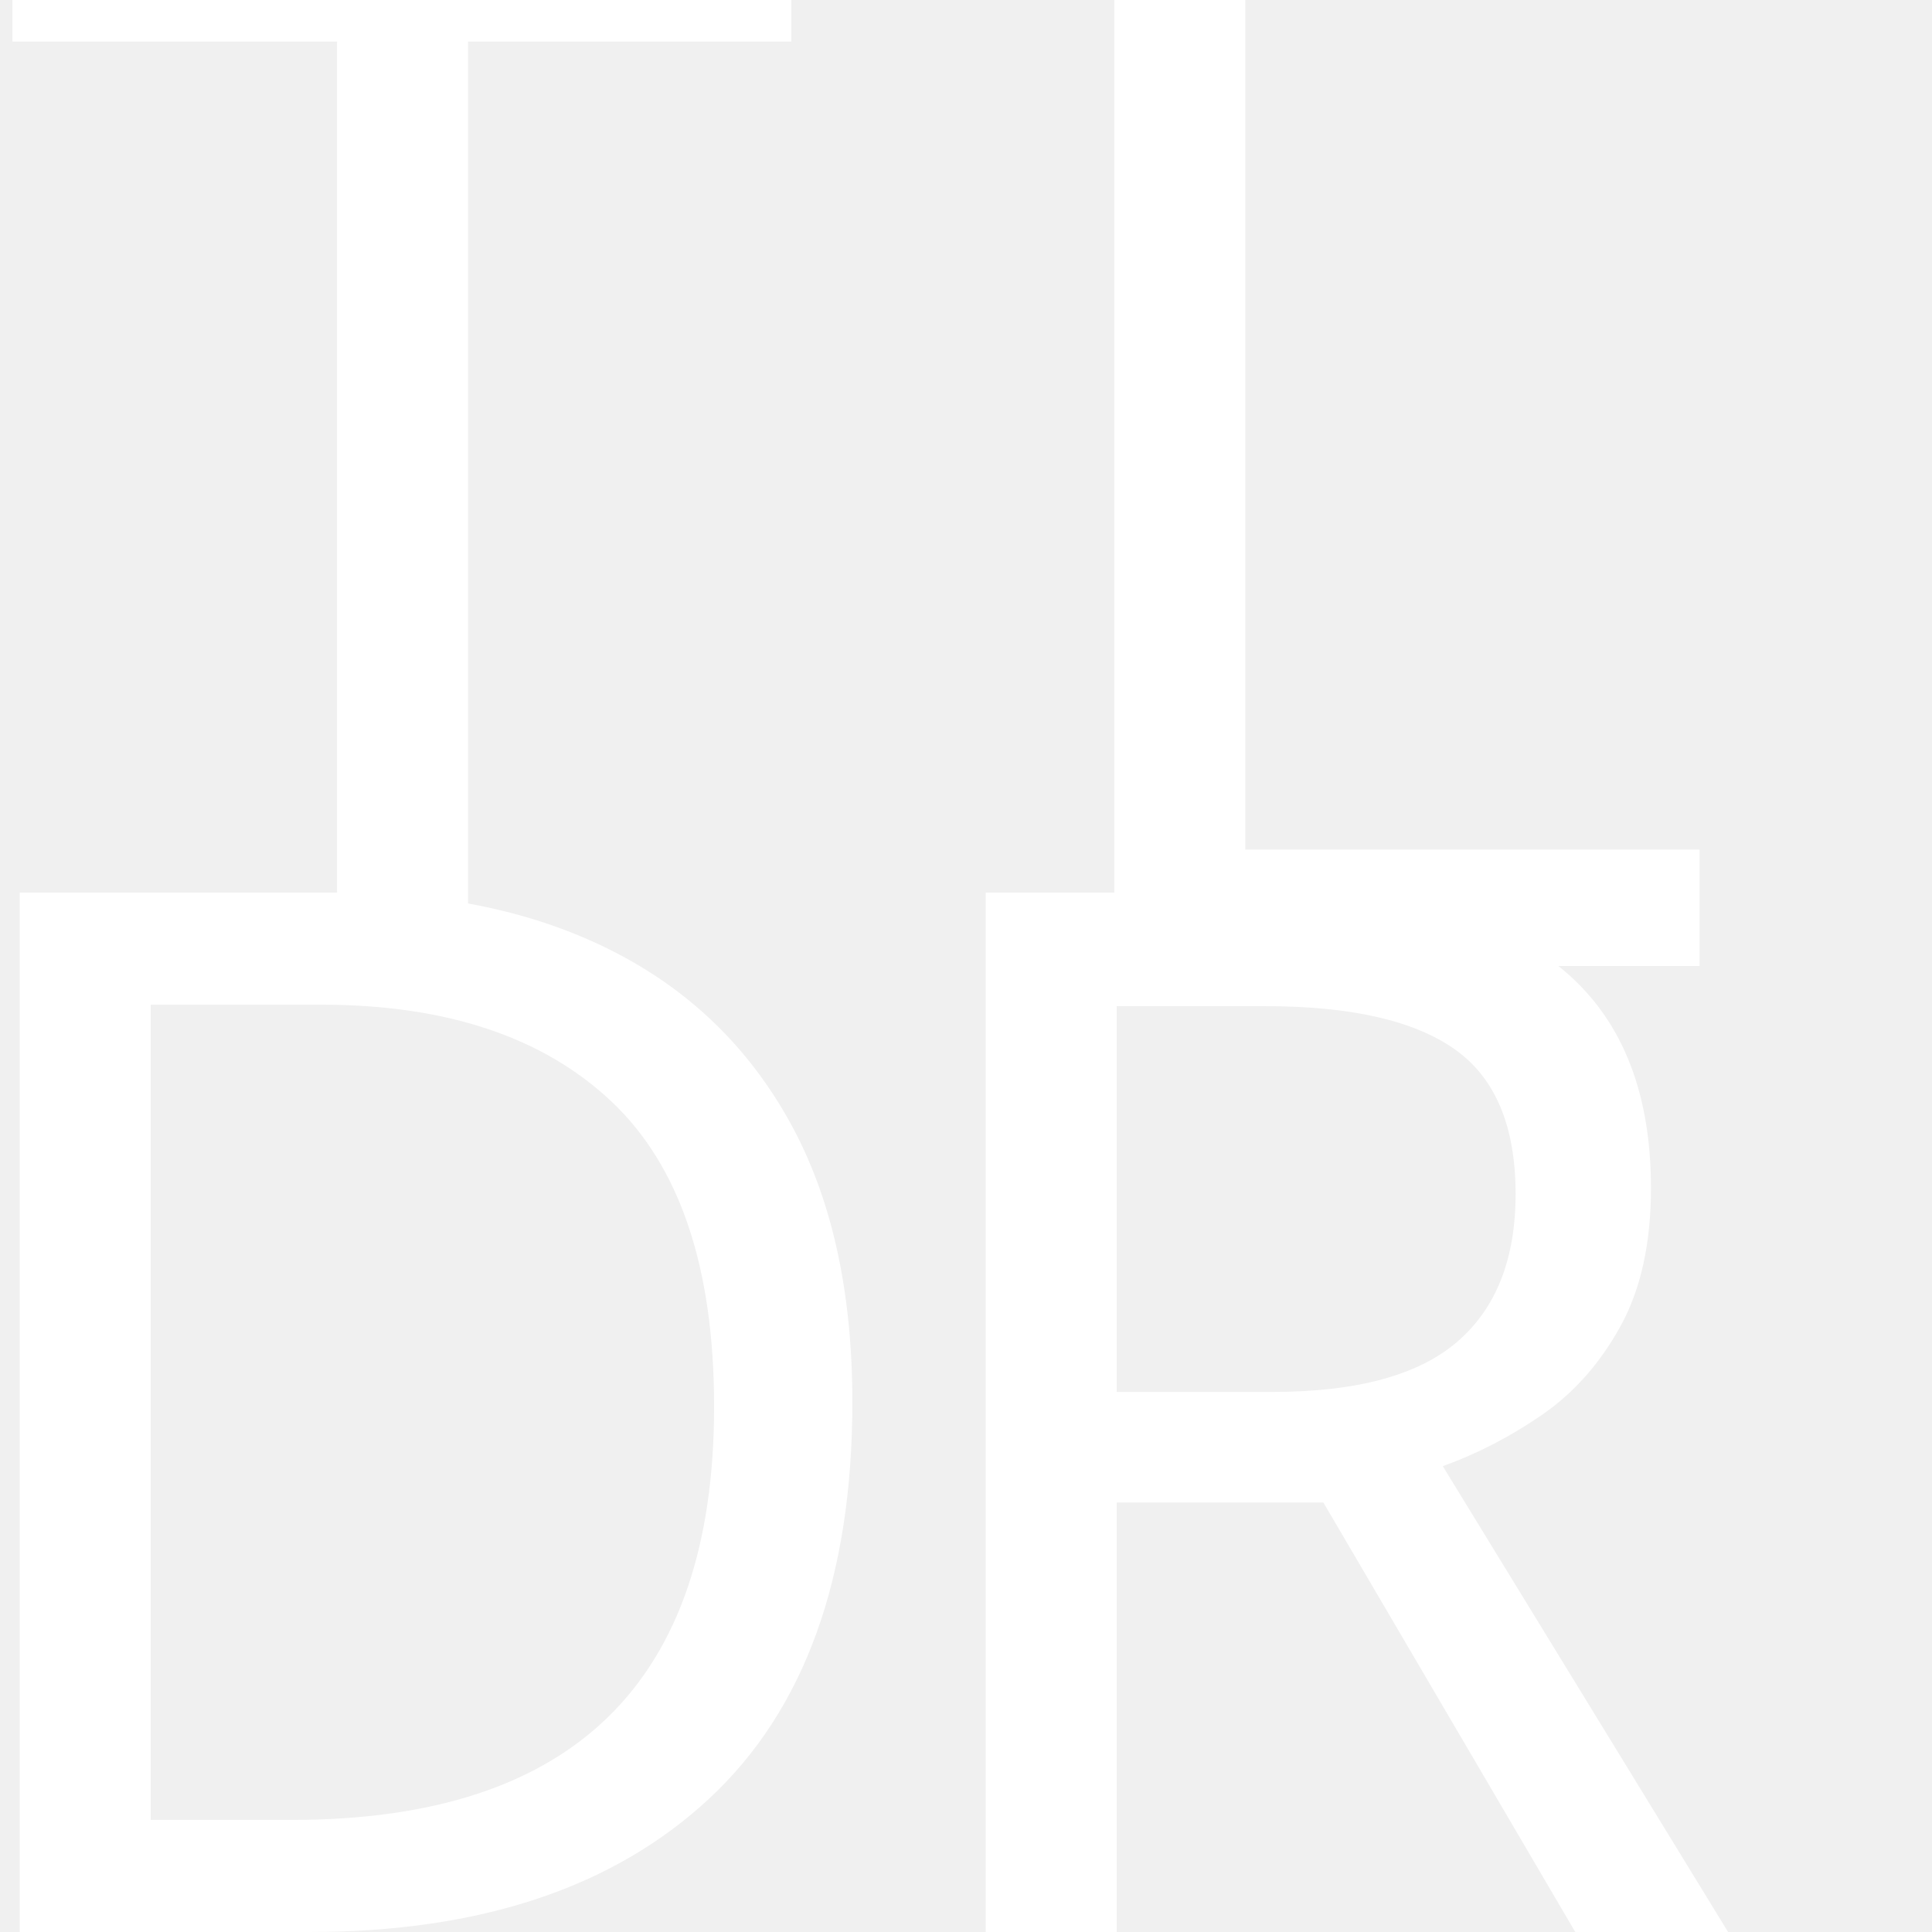
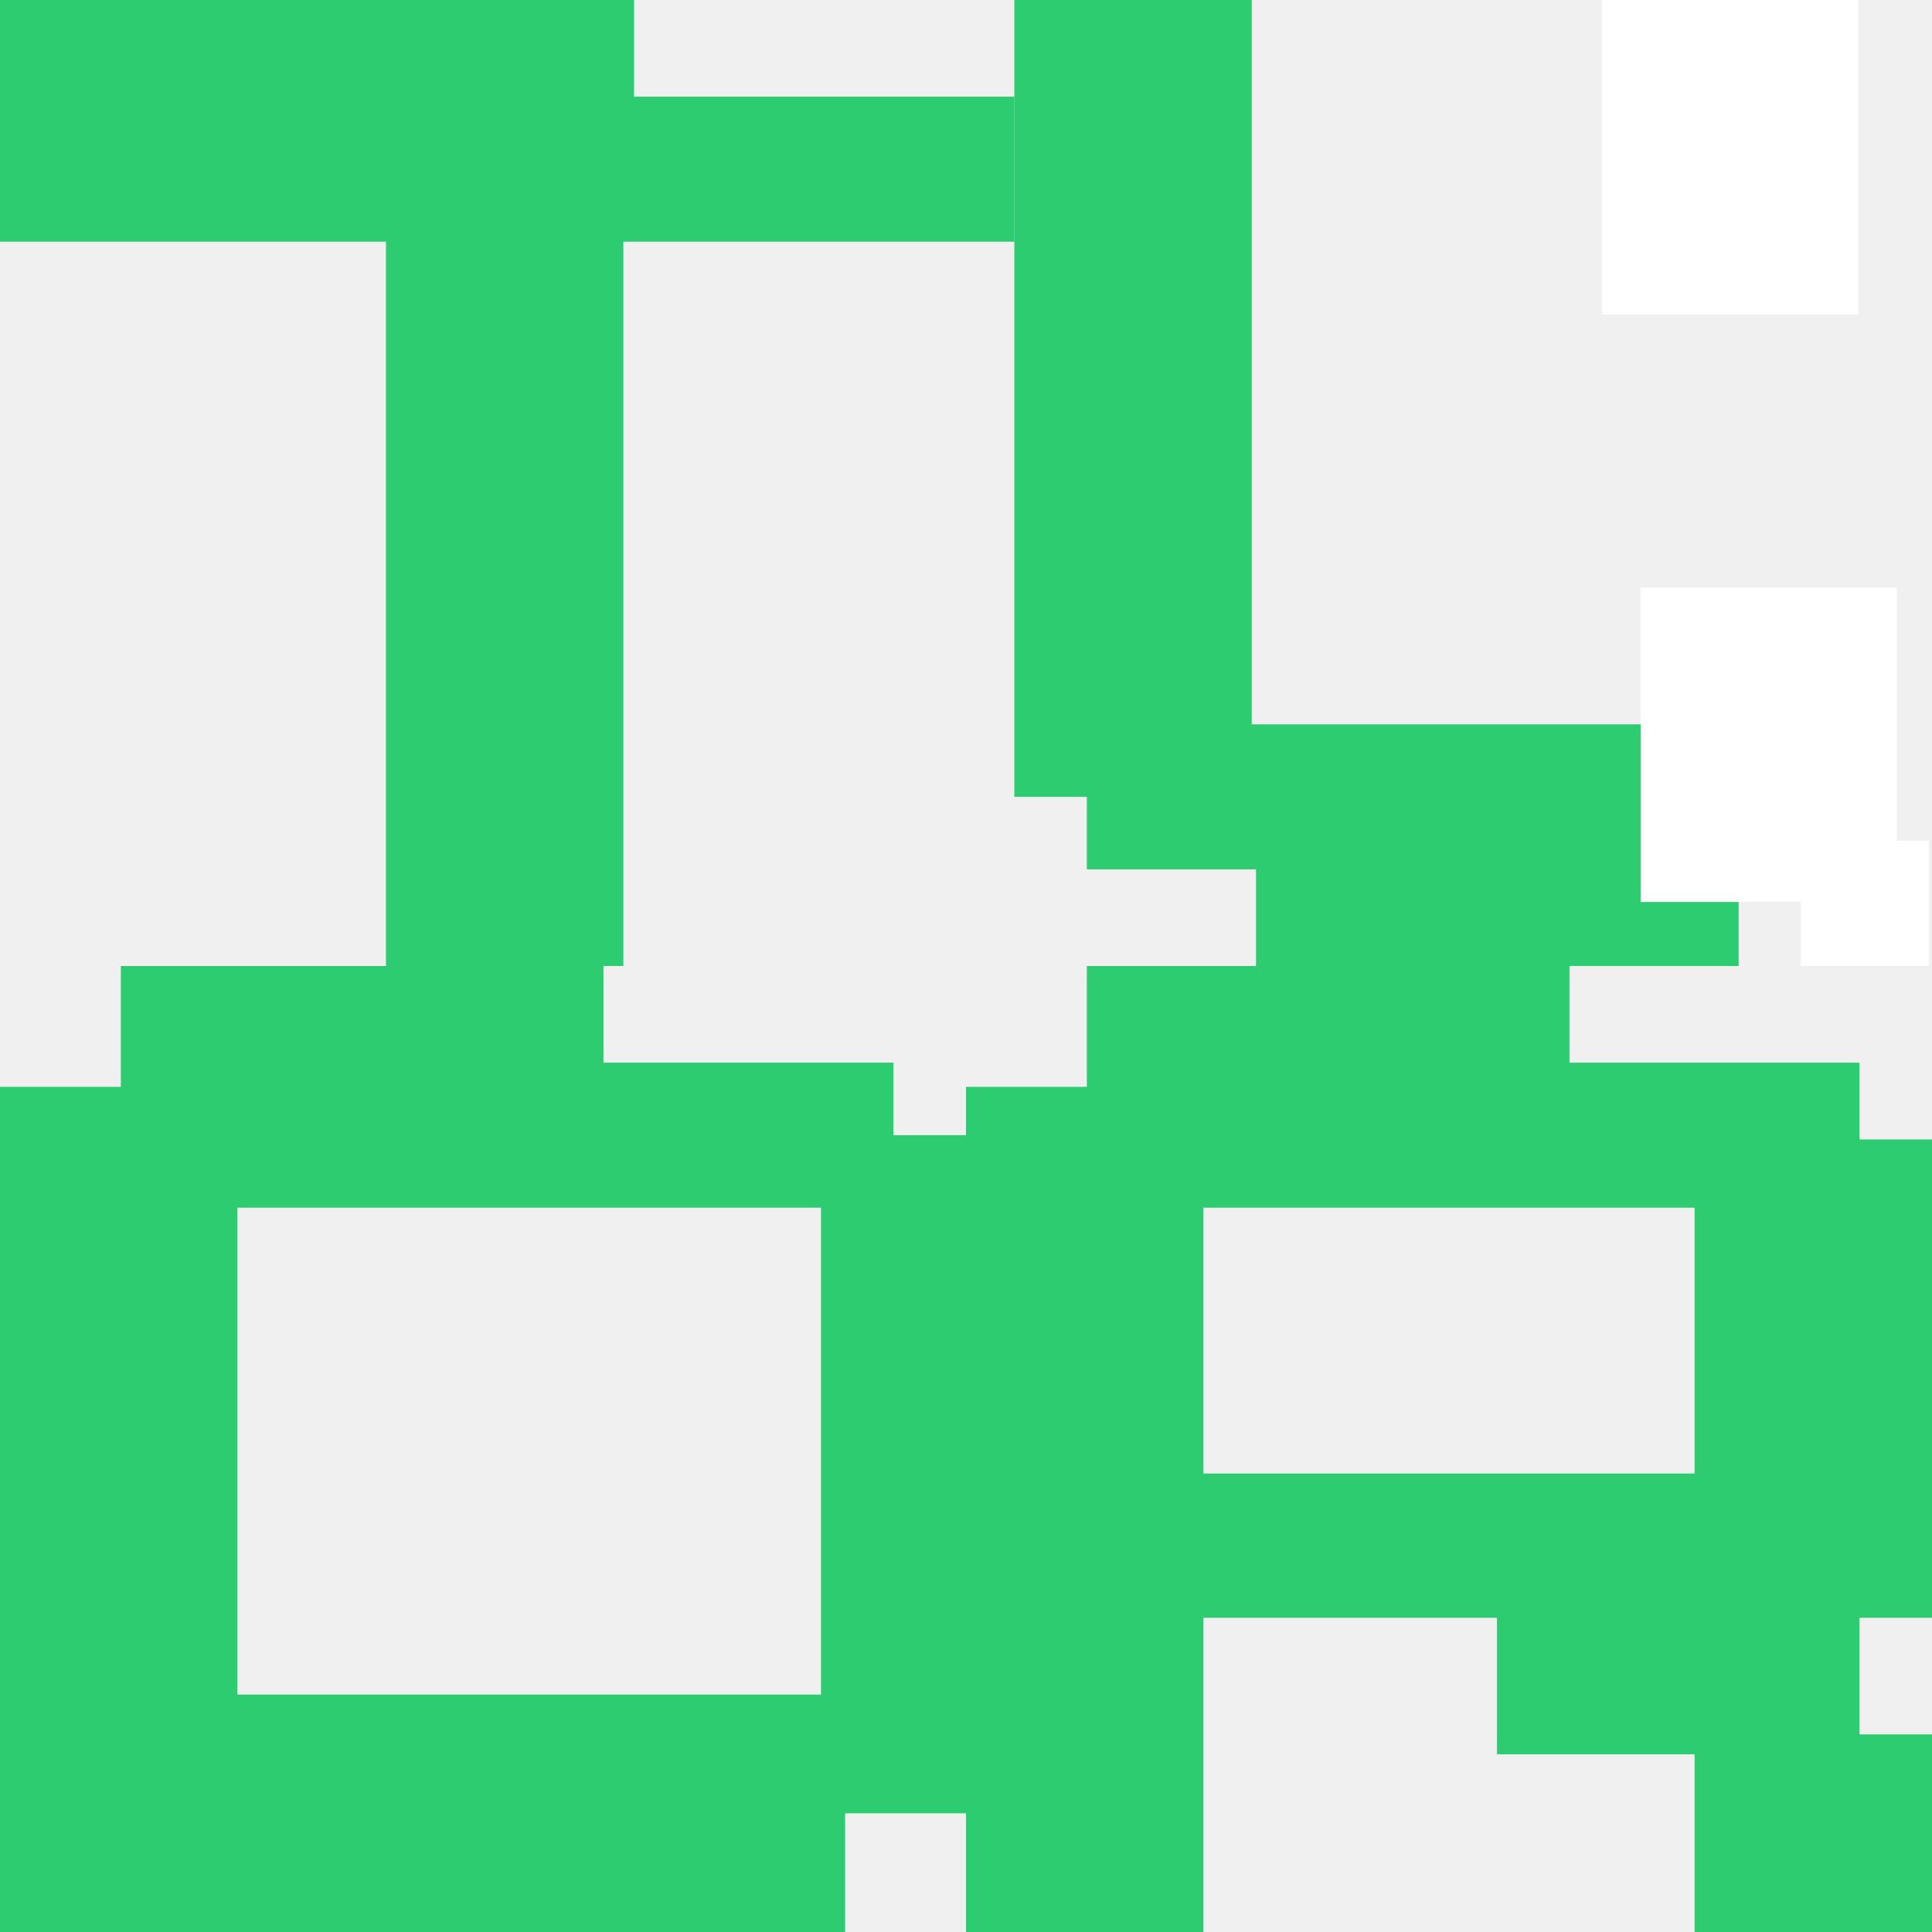
<svg xmlns="http://www.w3.org/2000/svg" width="512" height="512" viewBox="0 0 512 512" version="1.1" id="svg1">
  <defs id="defs1">
    <rect x="26.45" y="40.935" width="45.973" height="66.755" id="rect1" />
  </defs>
  <g id="layer1">
    <text xml:space="preserve" id="text1" style="font-size:12px;font-family:'Aeogo Pixellated';-inkscape-font-specification:'Aeogo Pixellated, Normal';white-space:pre;shape-inside:url(#rect1);display:inline;fill:#000000" />
-     <text xml:space="preserve" style="font-size:385.79px;font-family:'Aeogo Pixellated';-inkscape-font-specification:'Aeogo Pixellated, Normal';fill:#ffffff;stroke-width:32.149;fill-opacity:1" x="-0.565" y="256" id="text2">
-       <tspan id="tspan2" x="-0.565" y="256" style="stroke-width:32.149;fill:#ffffff;fill-opacity:1">T</tspan>
-     </text>
-     <text xml:space="preserve" style="font-size:385.79px;font-family:'Aeogo Pixellated';-inkscape-font-specification:'Aeogo Pixellated, Normal';fill:#ffffff;stroke-width:32.149;fill-opacity:1" x="257.874" y="256" id="text3">
-       <tspan id="tspan3" x="257.874" y="256" style="stroke-width:32.149;fill:#ffffff;fill-opacity:1">L</tspan>
-     </text>
-     <text xml:space="preserve" style="font-size:385.79px;font-family:'Aeogo Pixellated';-inkscape-font-specification:'Aeogo Pixellated, Normal';fill:#ffffff;stroke-width:32.149;fill-opacity:1" x="-32.212" y="512" id="text4">
-       <tspan id="tspan4" x="-32.212" y="512" style="stroke-width:32.149;fill:#ffffff;fill-opacity:1">D</tspan>
-     </text>
-     <text xml:space="preserve" style="font-size:385.79px;font-family:'Aeogo Pixellated';-inkscape-font-specification:'Aeogo Pixellated, Normal';fill:#ffffff;stroke-width:32.149;fill-opacity:1" x="223.788" y="512" id="text5">
-       <tspan id="tspan5" x="223.788" y="512" style="stroke-width:32.149;fill:#ffffff;fill-opacity:1">R</tspan>
-     </text>
+     <path d="M 1.4901161e-8,64.047 V 25.619 H 268.81 v 38.428 z m 0,-1.13 V 1.6540289e-6 H 168.03 V 62.917 Z M 102.287,256 V 32.024 h 62.917 V 256 Z" id="text2" style="font-size:385.79px;font-family:'Aeogo Pixellated';-inkscape-font-specification:'Aeogo Pixellated, Normal';fill:#2ecc71;stroke-width:32.149" aria-label="T" />
+     <path d="m 288.024,230.381 v -38.428 h 172.739 v 38.428 z M 268.81,211.167 V 0 h 62.917 v 211.167 z m 64.047,44.833 v -62.917 h 127.906 v 62.917 z m 0,0 v -62.917 z" id="text3" style="font-size:385.79px;font-family:'Aeogo Pixellated';-inkscape-font-specification:'Aeogo Pixellated, Normal';fill:#2ecc71;stroke-width:32.149" aria-label="L" />
+     <path d="m 32.024,320.047 v -38.428 H 236.786 v 38.428 z M 217.572,480.542 V 300.833 h 38.428 V 480.542 Z M 32.024,318.917 V 256 H 159.93 v 62.917 z M -1.1175871e-6,512 V 288.024 H 62.917 v 223.977 z m 64.047,0 V 449.083 H 191.953 v 62.917 z m -25.619,0 V 449.083 H 223.977 v 62.917 z" id="text4" style="font-size:385.79px;font-family:'Aeogo Pixellated';-inkscape-font-specification:'Aeogo Pixellated, Normal';fill:#2ecc71;stroke-width:32.149" aria-label="D" />
+     <path d="m 288.024,320.047 v -38.428 h 204.763 v 38.428 z M 396.715,464.907 v -55.194 h 96.071 V 464.907 Z M 295.37,428.739 V 390.499 H 512 v 38.24 z M 288.024,318.917 V 256 h 127.906 v 62.917 z M 256,512 V 288.024 h 62.917 V 512 Z M 449.083,409.713 V 301.963 h 62.917 v 107.75 z m 0,102.287 v -52.368 h 62.917 v 52.368 z" id="text5" style="font-size:385.79px;font-family:'Aeogo Pixellated';-inkscape-font-specification:'Aeogo Pixellated, Normal';fill:#2ecc71;stroke-width:32.149" aria-label="R" />
+     <path d="m 434.807,239.033 v -83.337 h 67.867 v 83.337 z m 42.417,16.967 v -33.185 h 33.934 v 33.185 z M 424.577,83.337 V 3.8743019e-6 H 492.444 V 83.337 Z" id="text6" style="font-size:511.002px;font-family:'Aeogo Pixellated';-inkscape-font-specification:'Aeogo Pixellated, Normal';stroke-width:42.584;fill:#ffffff;fill-opacity:1" aria-label=";" />
  </g>
</svg>
